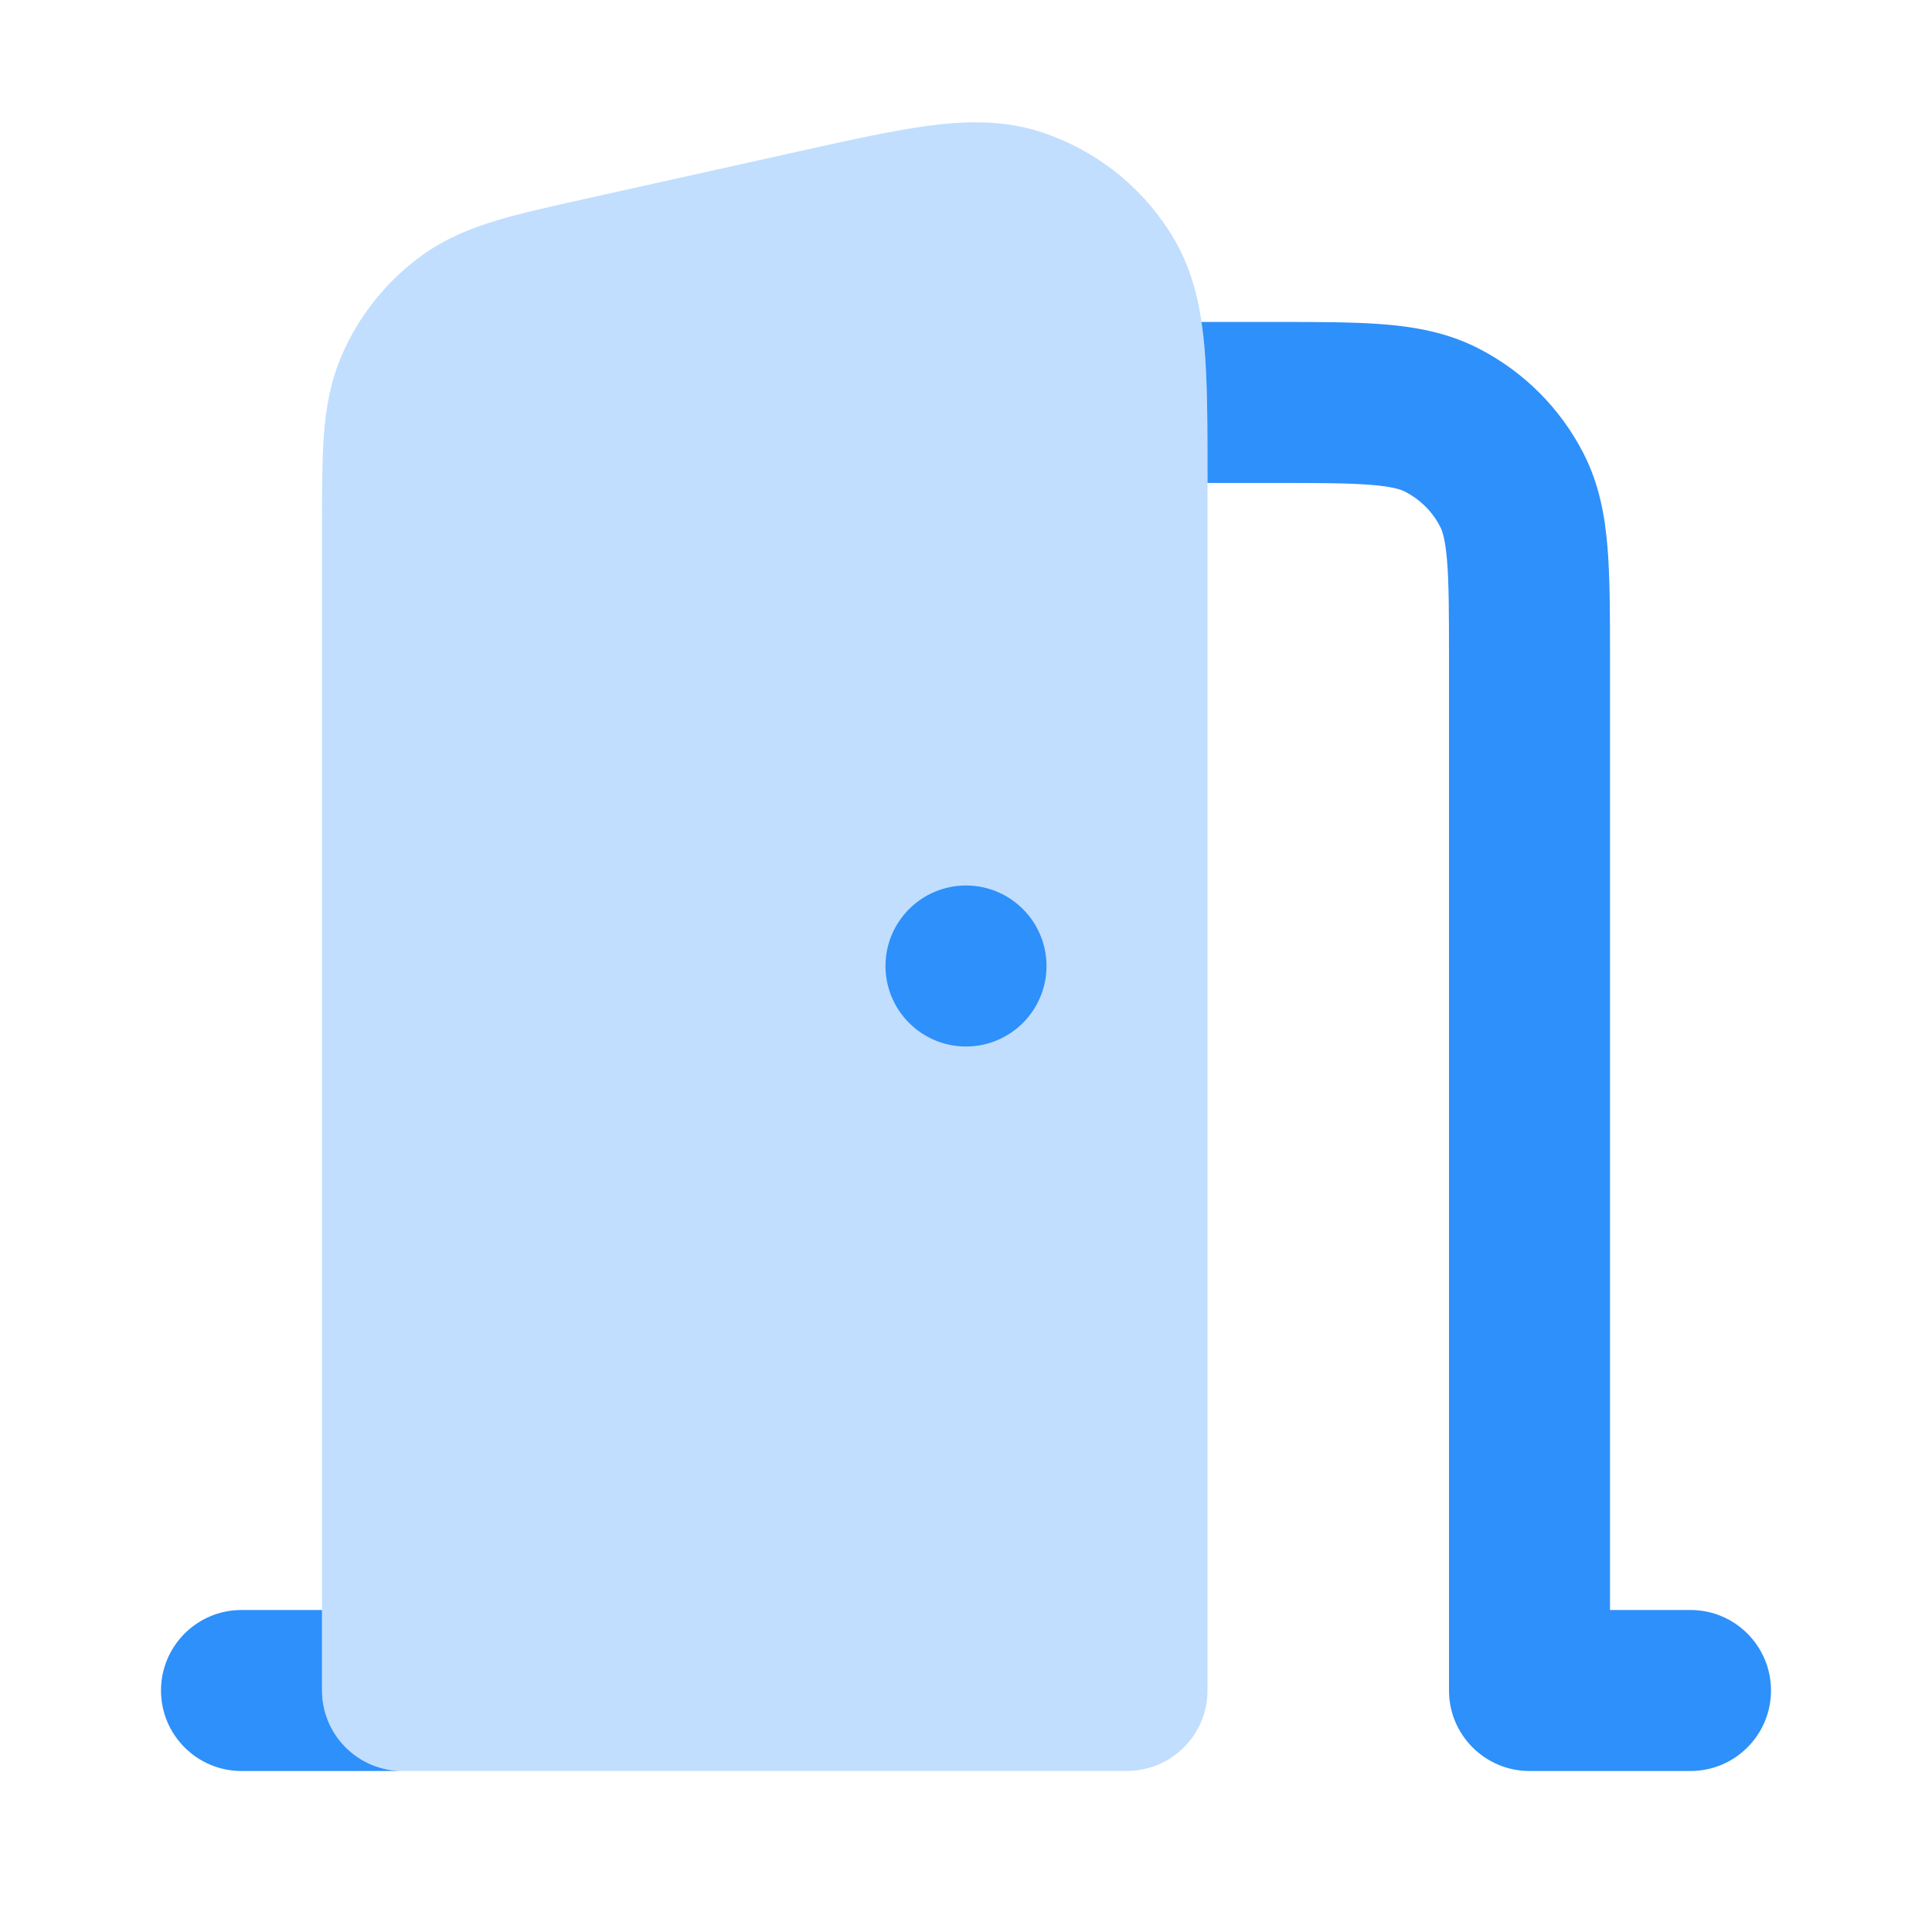
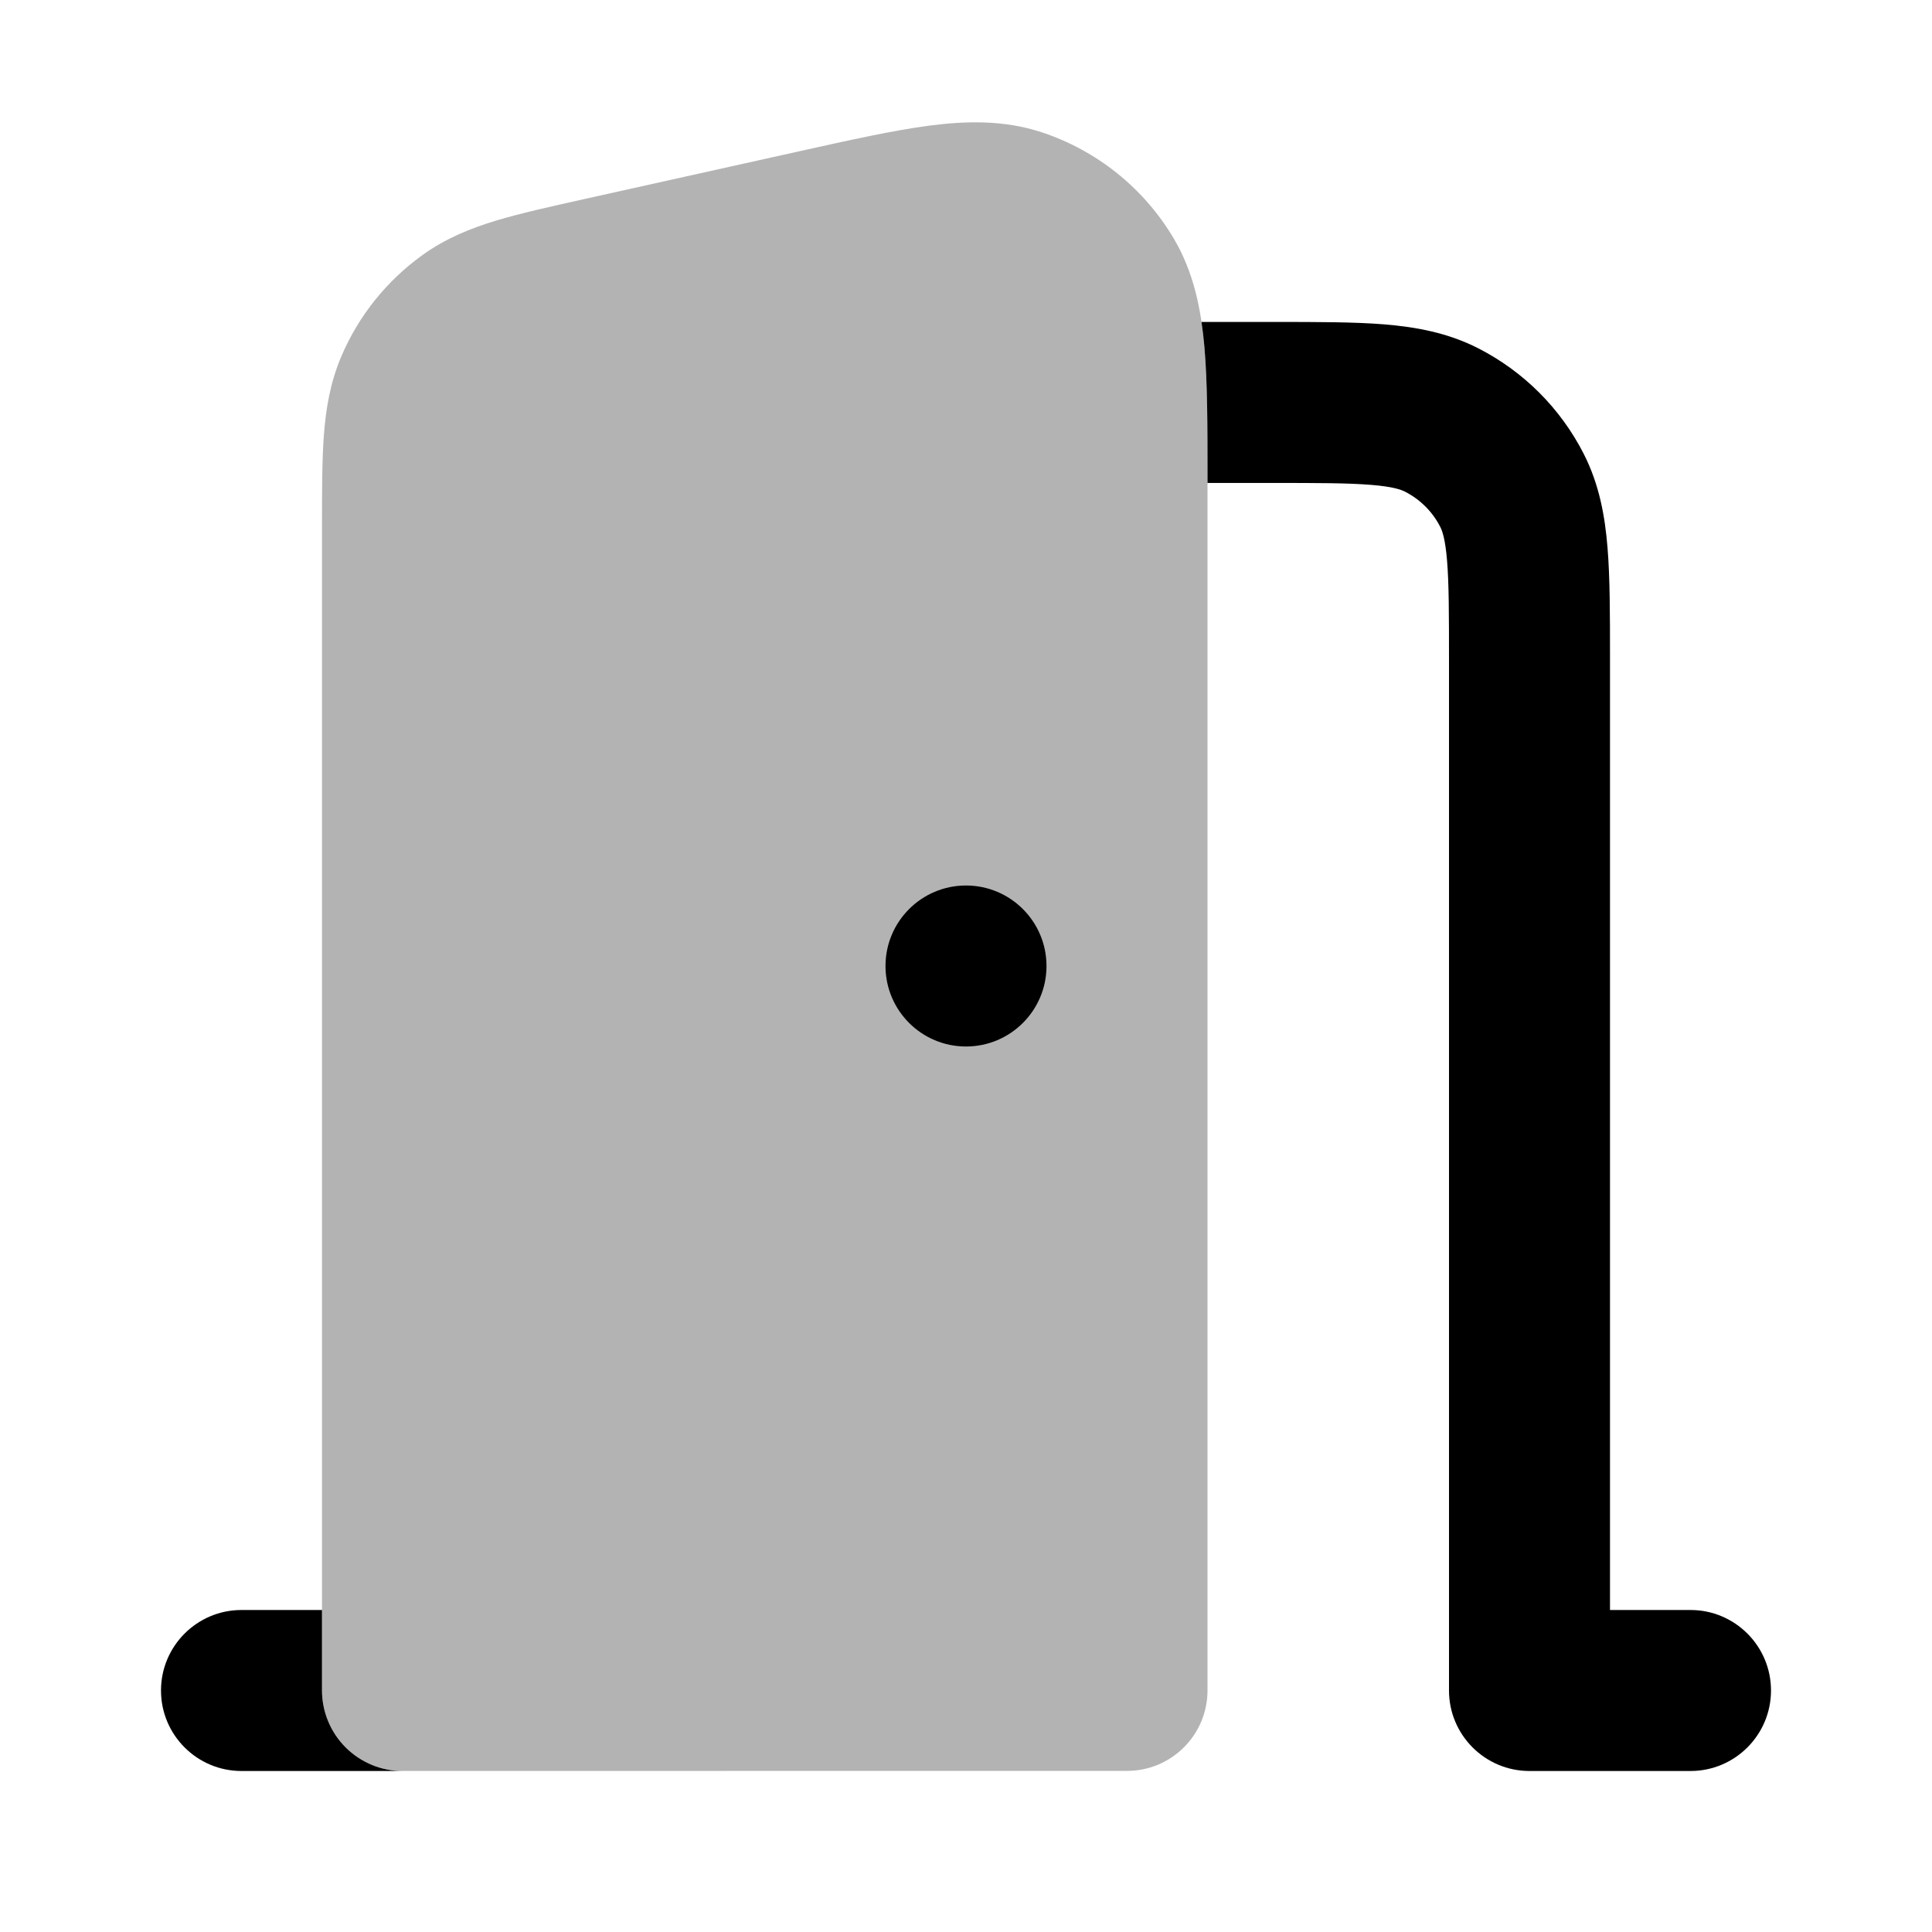
<svg xmlns="http://www.w3.org/2000/svg" preserveAspectRatio="none" overflow="visible" style="display: block;" width="36" height="36" viewBox="0 0 36 36" fill="none">
  <g id="door-open">
-     <path id="Icon" opacity="0.3" fill-rule="evenodd" clip-rule="evenodd" d="M17.308 2.342C17.998 2.252 18.704 2.233 19.408 2.464C20.439 2.804 21.312 3.504 21.867 4.437C22.246 5.074 22.381 5.767 22.442 6.461C22.5 7.127 22.5 7.95 22.5 8.917V31.498C22.5 32.327 21.828 32.998 21 32.998L7.5 32.999C7.102 32.999 6.721 32.841 6.439 32.559C6.158 32.278 6 31.896 6 31.499L6 9.799C6 9.155 6 8.592 6.034 8.123C6.071 7.622 6.152 7.125 6.365 6.629C6.687 5.879 7.207 5.231 7.87 4.754C8.307 4.439 8.775 4.252 9.256 4.107C9.707 3.972 10.256 3.85 10.884 3.71C10.901 3.706 10.917 3.703 10.933 3.699L14.897 2.818C15.841 2.608 16.645 2.43 17.308 2.342Z" fill="#2E90FA" />
+     <path id="Icon" opacity="0.3" fill-rule="evenodd" clip-rule="evenodd" d="M17.308 2.342C17.998 2.252 18.704 2.233 19.408 2.464C20.439 2.804 21.312 3.504 21.867 4.437C22.246 5.074 22.381 5.767 22.442 6.461C22.5 7.127 22.5 7.95 22.5 8.917V31.498C22.5 32.327 21.828 32.998 21 32.998L7.5 32.999C7.102 32.999 6.721 32.841 6.439 32.559C6.158 32.278 6 31.896 6 31.499L6 9.799C6 9.155 6 8.592 6.034 8.123C6.071 7.622 6.152 7.125 6.365 6.629C6.687 5.879 7.207 5.231 7.87 4.754C8.307 4.439 8.775 4.252 9.256 4.107C9.707 3.972 10.256 3.85 10.884 3.71C10.901 3.706 10.917 3.703 10.933 3.699L14.897 2.818C15.841 2.608 16.645 2.43 17.308 2.342Z" fill="currentColor" />
    <g id="Icon_2">
-       <path d="M23.7 8.999H22.5V8.917C22.5 7.95 22.5 7.127 22.442 6.461C22.428 6.306 22.411 6.152 22.388 5.999H23.758C24.549 5.999 25.231 5.999 25.793 6.044C26.386 6.093 26.976 6.2 27.543 6.489C28.39 6.921 29.078 7.609 29.51 8.456C29.799 9.023 29.906 9.613 29.954 10.206C30 10.768 30 11.45 30 12.241V30H31.5C32.328 30 33 30.672 33 31.5C33 32.328 32.328 33 31.5 33H28.5C27.672 33 27 32.328 27 31.5L27 31.472V12.299C27 11.434 26.999 10.875 26.964 10.45C26.931 10.043 26.875 9.892 26.837 9.818C26.693 9.535 26.463 9.306 26.181 9.162C26.107 9.124 25.956 9.068 25.549 9.035C25.123 9 24.565 8.999 23.7 8.999Z" fill="#2E90FA" />
-       <path d="M4.5 30H6V31.499C6 31.896 6.158 32.278 6.439 32.559C6.721 32.841 7.102 33 7.5 33H4.5C3.672 33 3 32.328 3 31.5C3 30.672 3.672 30 4.5 30Z" fill="#2E90FA" />
-       <path d="M7.565 32.999L7.5 33C7.522 33 7.543 32.999 7.565 32.999Z" fill="#2E90FA" />
-       <path d="M18 19.5C18.828 19.5 19.5 18.828 19.5 18C19.5 17.172 18.828 16.5 18 16.5C17.172 16.5 16.5 17.172 16.5 18C16.5 18.828 17.172 19.5 18 19.5Z" fill="#2E90FA" />
+       <path d="M23.7 8.999H22.5V8.917C22.5 7.95 22.5 7.127 22.442 6.461C22.428 6.306 22.411 6.152 22.388 5.999H23.758C24.549 5.999 25.231 5.999 25.793 6.044C26.386 6.093 26.976 6.2 27.543 6.489C28.39 6.921 29.078 7.609 29.51 8.456C29.799 9.023 29.906 9.613 29.954 10.206C30 10.768 30 11.45 30 12.241V30H31.5C32.328 30 33 30.672 33 31.5C33 32.328 32.328 33 31.5 33H28.5C27.672 33 27 32.328 27 31.5L27 31.472V12.299C27 11.434 26.999 10.875 26.964 10.45C26.931 10.043 26.875 9.892 26.837 9.818C26.693 9.535 26.463 9.306 26.181 9.162C26.107 9.124 25.956 9.068 25.549 9.035C25.123 9 24.565 8.999 23.7 8.999Z" fill="currentColor" />
+       <path d="M4.5 30H6V31.499C6 31.896 6.158 32.278 6.439 32.559C6.721 32.841 7.102 33 7.5 33H4.5C3.672 33 3 32.328 3 31.5C3 30.672 3.672 30 4.5 30Z" fill="currentColor" />
+       <path d="M7.565 32.999L7.5 33C7.522 33 7.543 32.999 7.565 32.999Z" fill="currentColor" />
+       <path d="M18 19.5C18.828 19.5 19.5 18.828 19.5 18C19.5 17.172 18.828 16.5 18 16.5C17.172 16.5 16.5 17.172 16.5 18C16.5 18.828 17.172 19.5 18 19.5Z" fill="currentColor" />
    </g>
  </g>
</svg>
